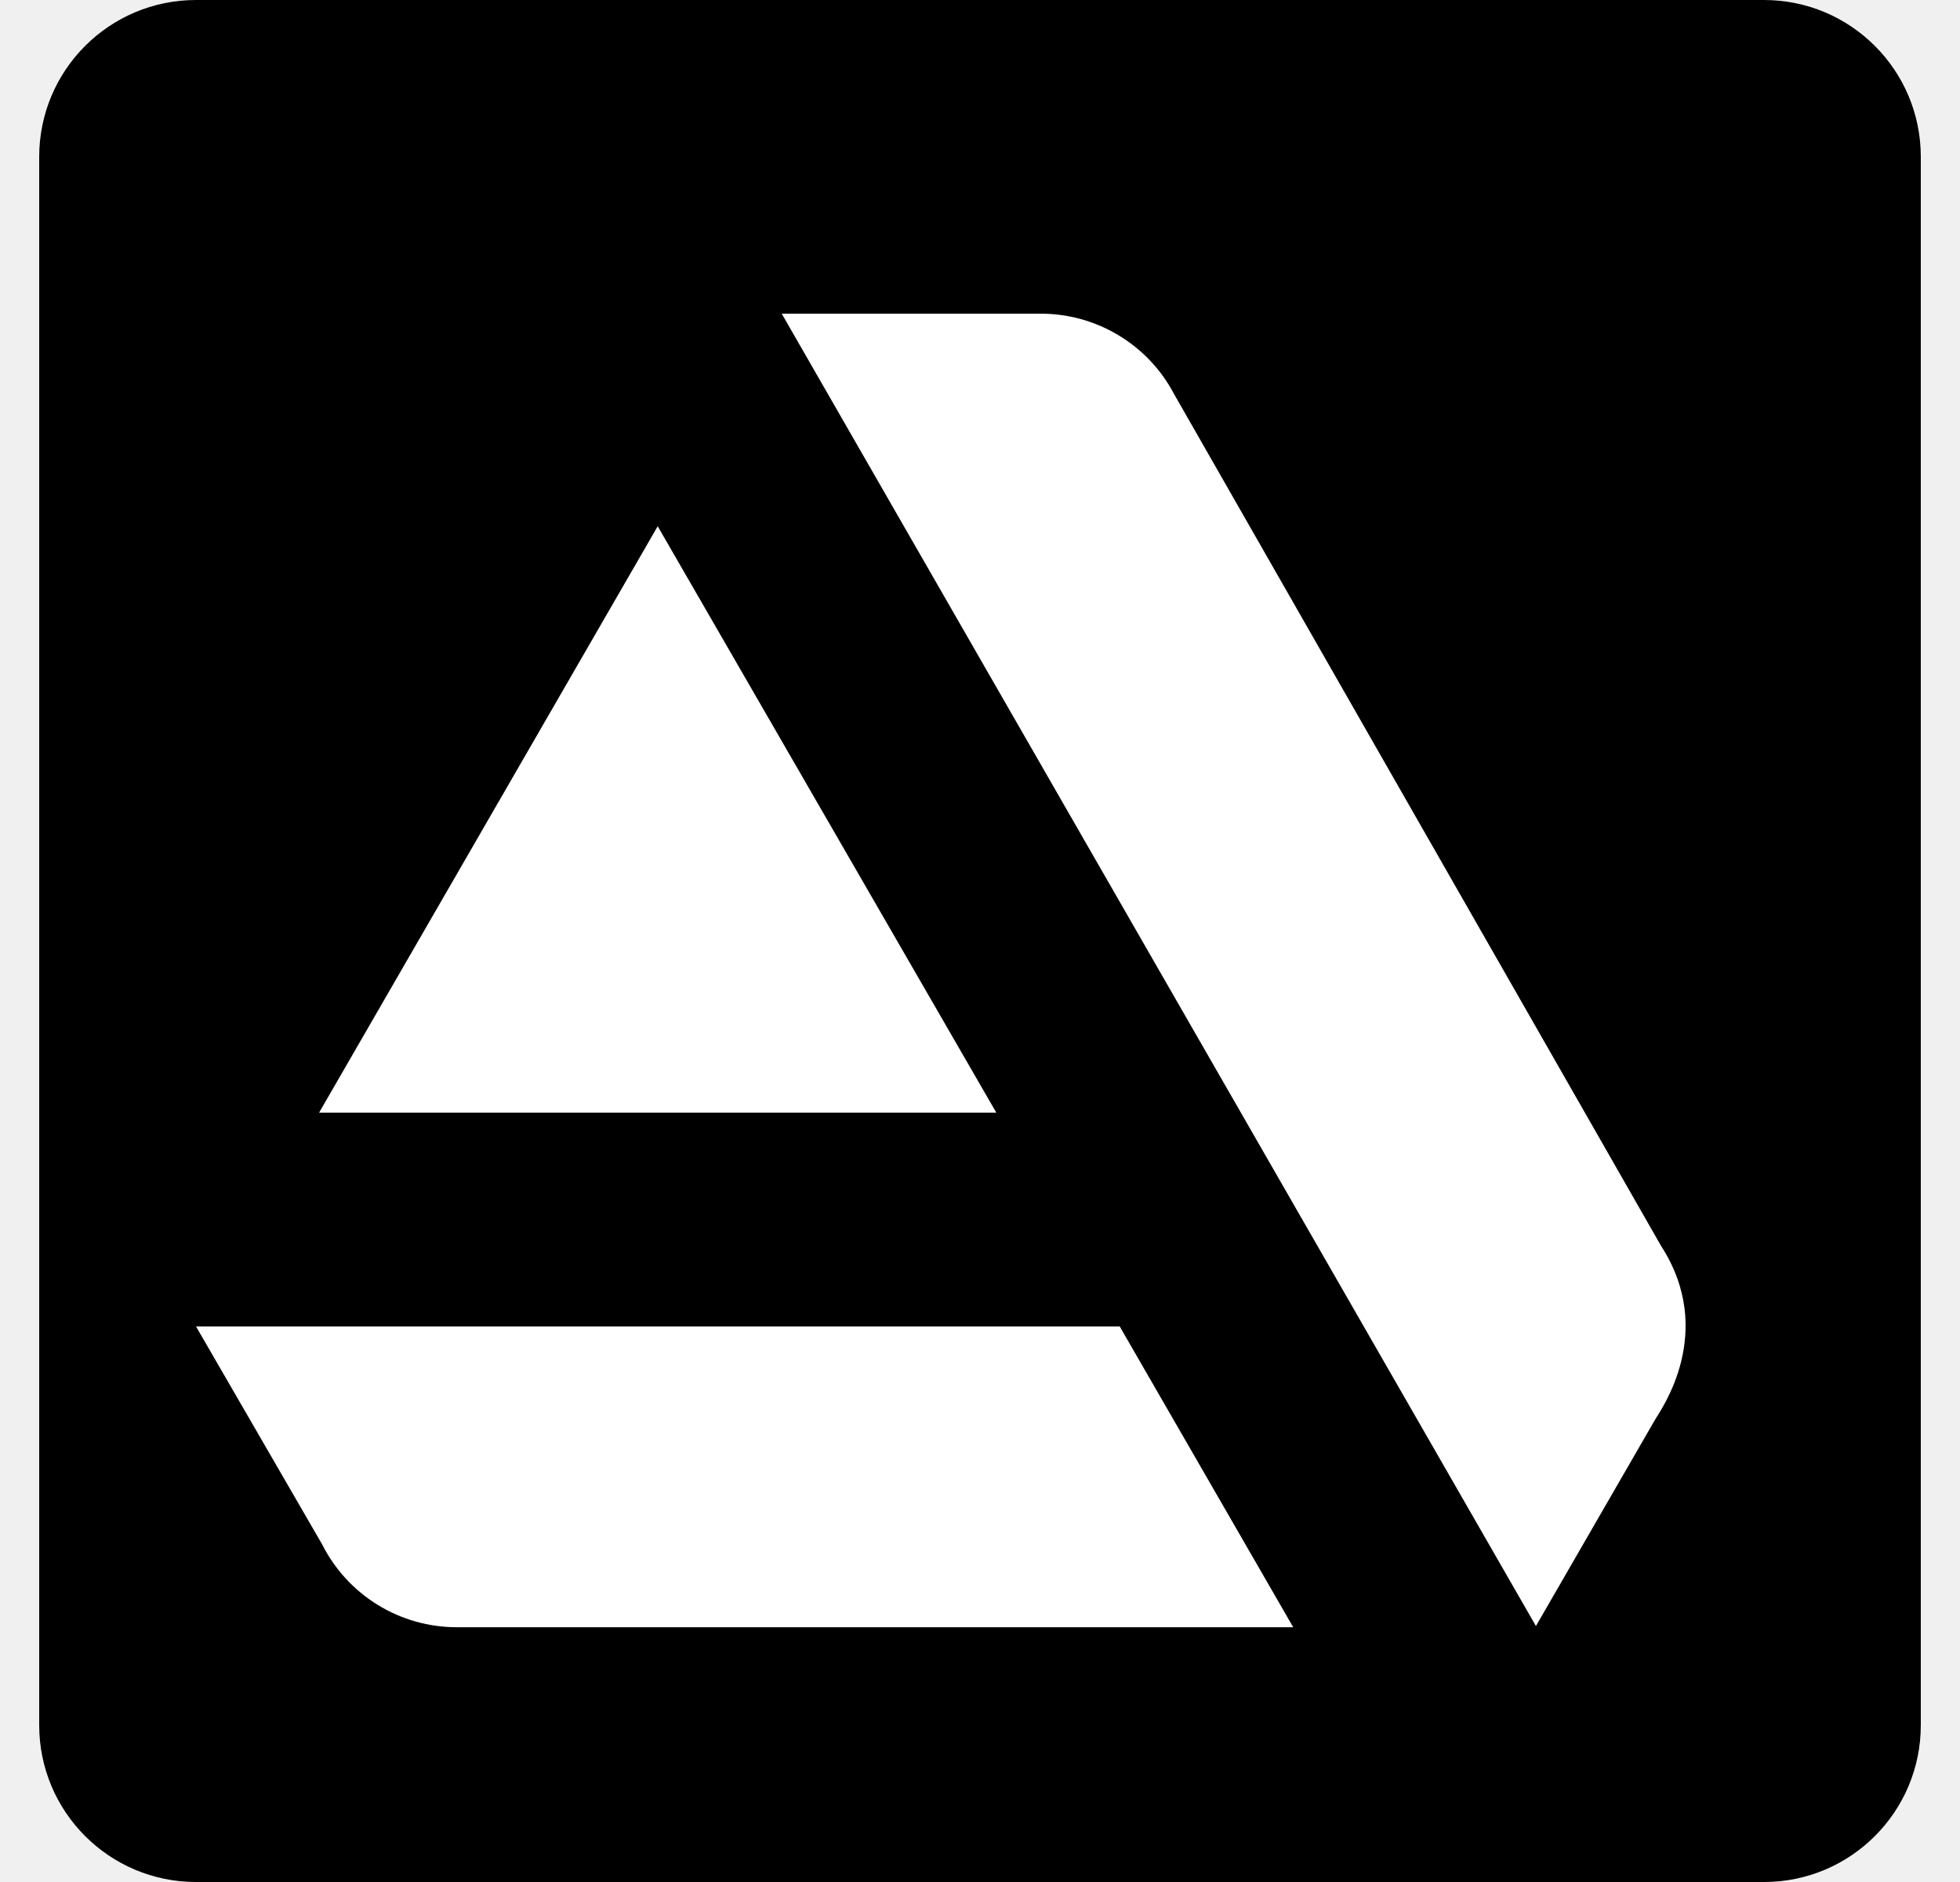
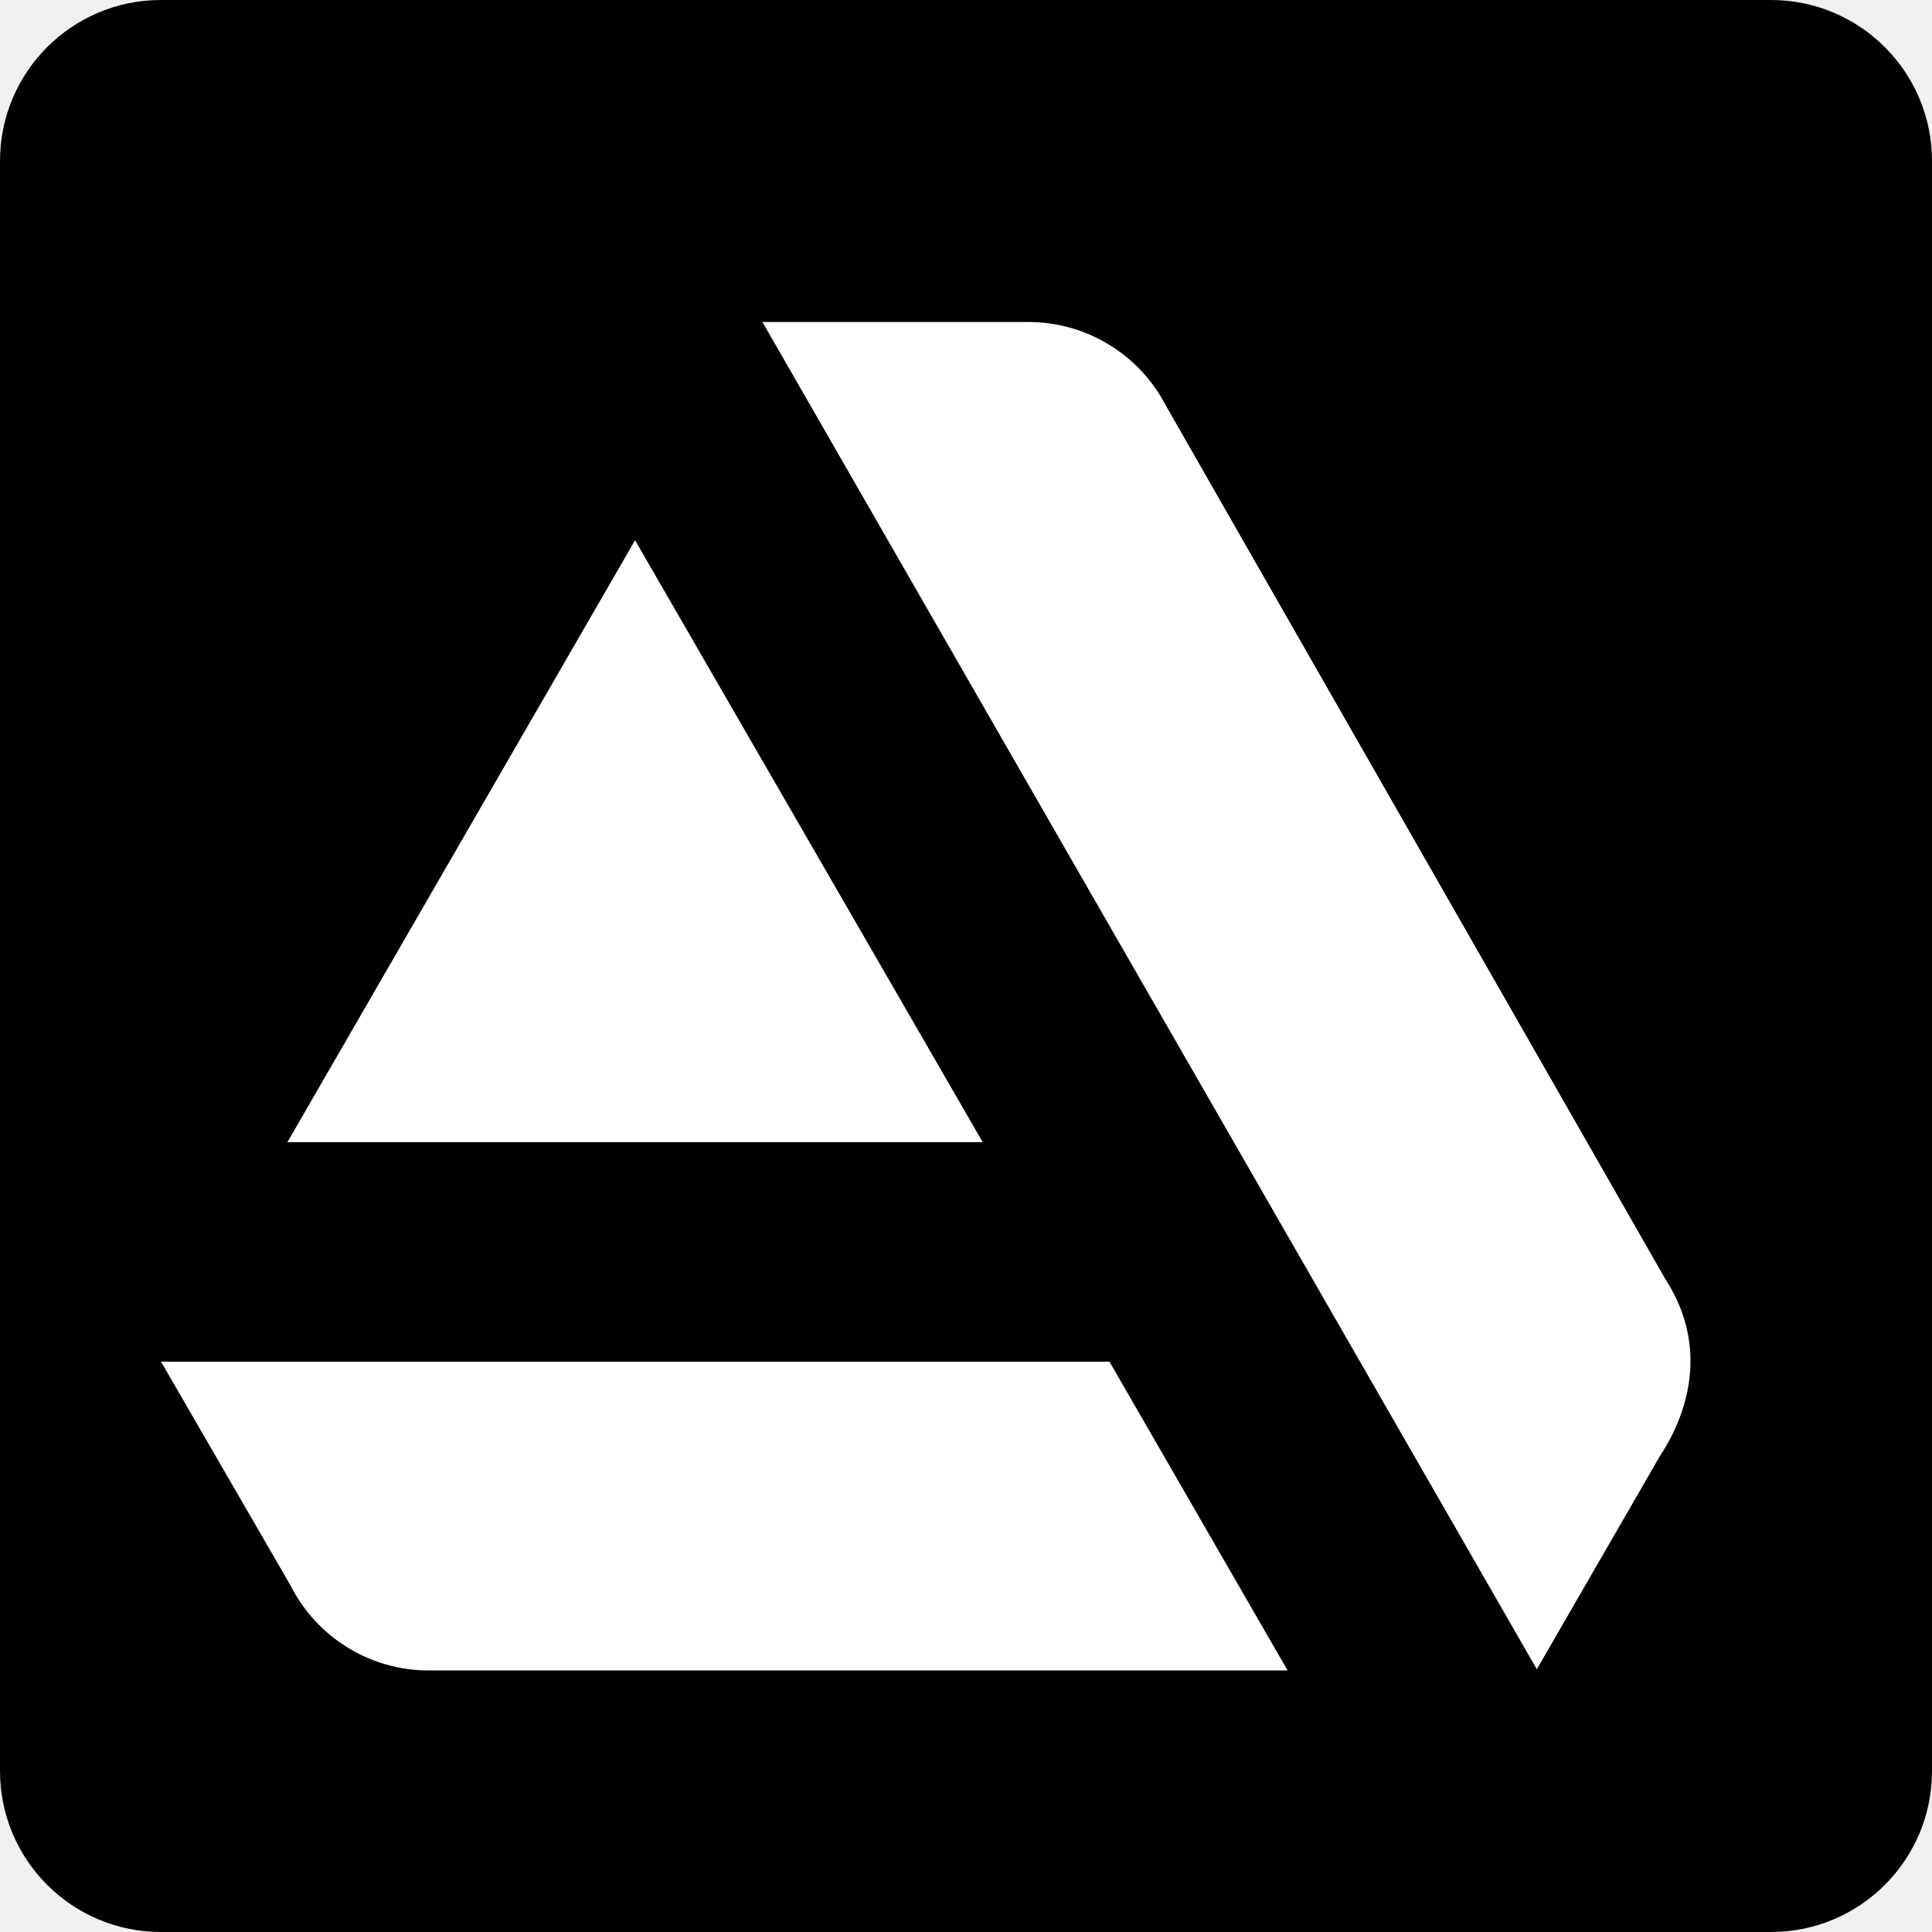
- <svg xmlns="http://www.w3.org/2000/svg" width="25" height="24" viewBox="0 0 25 24" fill="none">
-   <path d="M0.5 2C0.5 0.895 1.395 0 2.5 0H22.5C23.605 0 24.5 0.895 24.5 2V22C24.5 23.105 23.605 24 22.5 24H2.5C1.395 24 0.5 23.105 0.5 22V2Z" fill="black" />
-   <path d="M2.5 16.915L4.108 19.693C4.268 20.011 4.513 20.278 4.816 20.465C5.119 20.652 5.468 20.751 5.824 20.751H16.495L14.282 16.915H2.5ZM21.188 15.89L14.973 5.021C14.81 4.712 14.566 4.455 14.266 4.275C13.967 4.095 13.625 4 13.276 4H9.971L19.591 20.736L21.113 18.1C21.184 17.98 21.898 16.989 21.188 15.89ZM12.708 14.189L8.389 6.711L4.07 14.189H12.708Z" fill="white" />
+ <svg xmlns="http://www.w3.org/2000/svg" width="24" height="24" viewBox="0 0 24 24" fill="none">
+   <path d="M0 2C0 0.895 0.895 0 2 0H22C23.105 0 24 0.895 24 2V22C24 23.105 23.105 24 22 24H2C0.895 24 0 23.105 0 22V2Z" fill="black" />
+   <path d="M2 16.915L3.608 19.693C3.768 20.011 4.013 20.278 4.316 20.465C4.619 20.652 4.968 20.751 5.324 20.751H15.995L13.782 16.915H2ZM20.688 15.89L14.473 5.021C14.31 4.712 14.066 4.455 13.766 4.275C13.467 4.095 13.125 4 12.776 4H9.471L19.091 20.736L20.613 18.1C20.684 17.98 21.398 16.989 20.688 15.89ZM12.208 14.189L7.889 6.711L3.57 14.189H12.208Z" fill="white" />
</svg>
